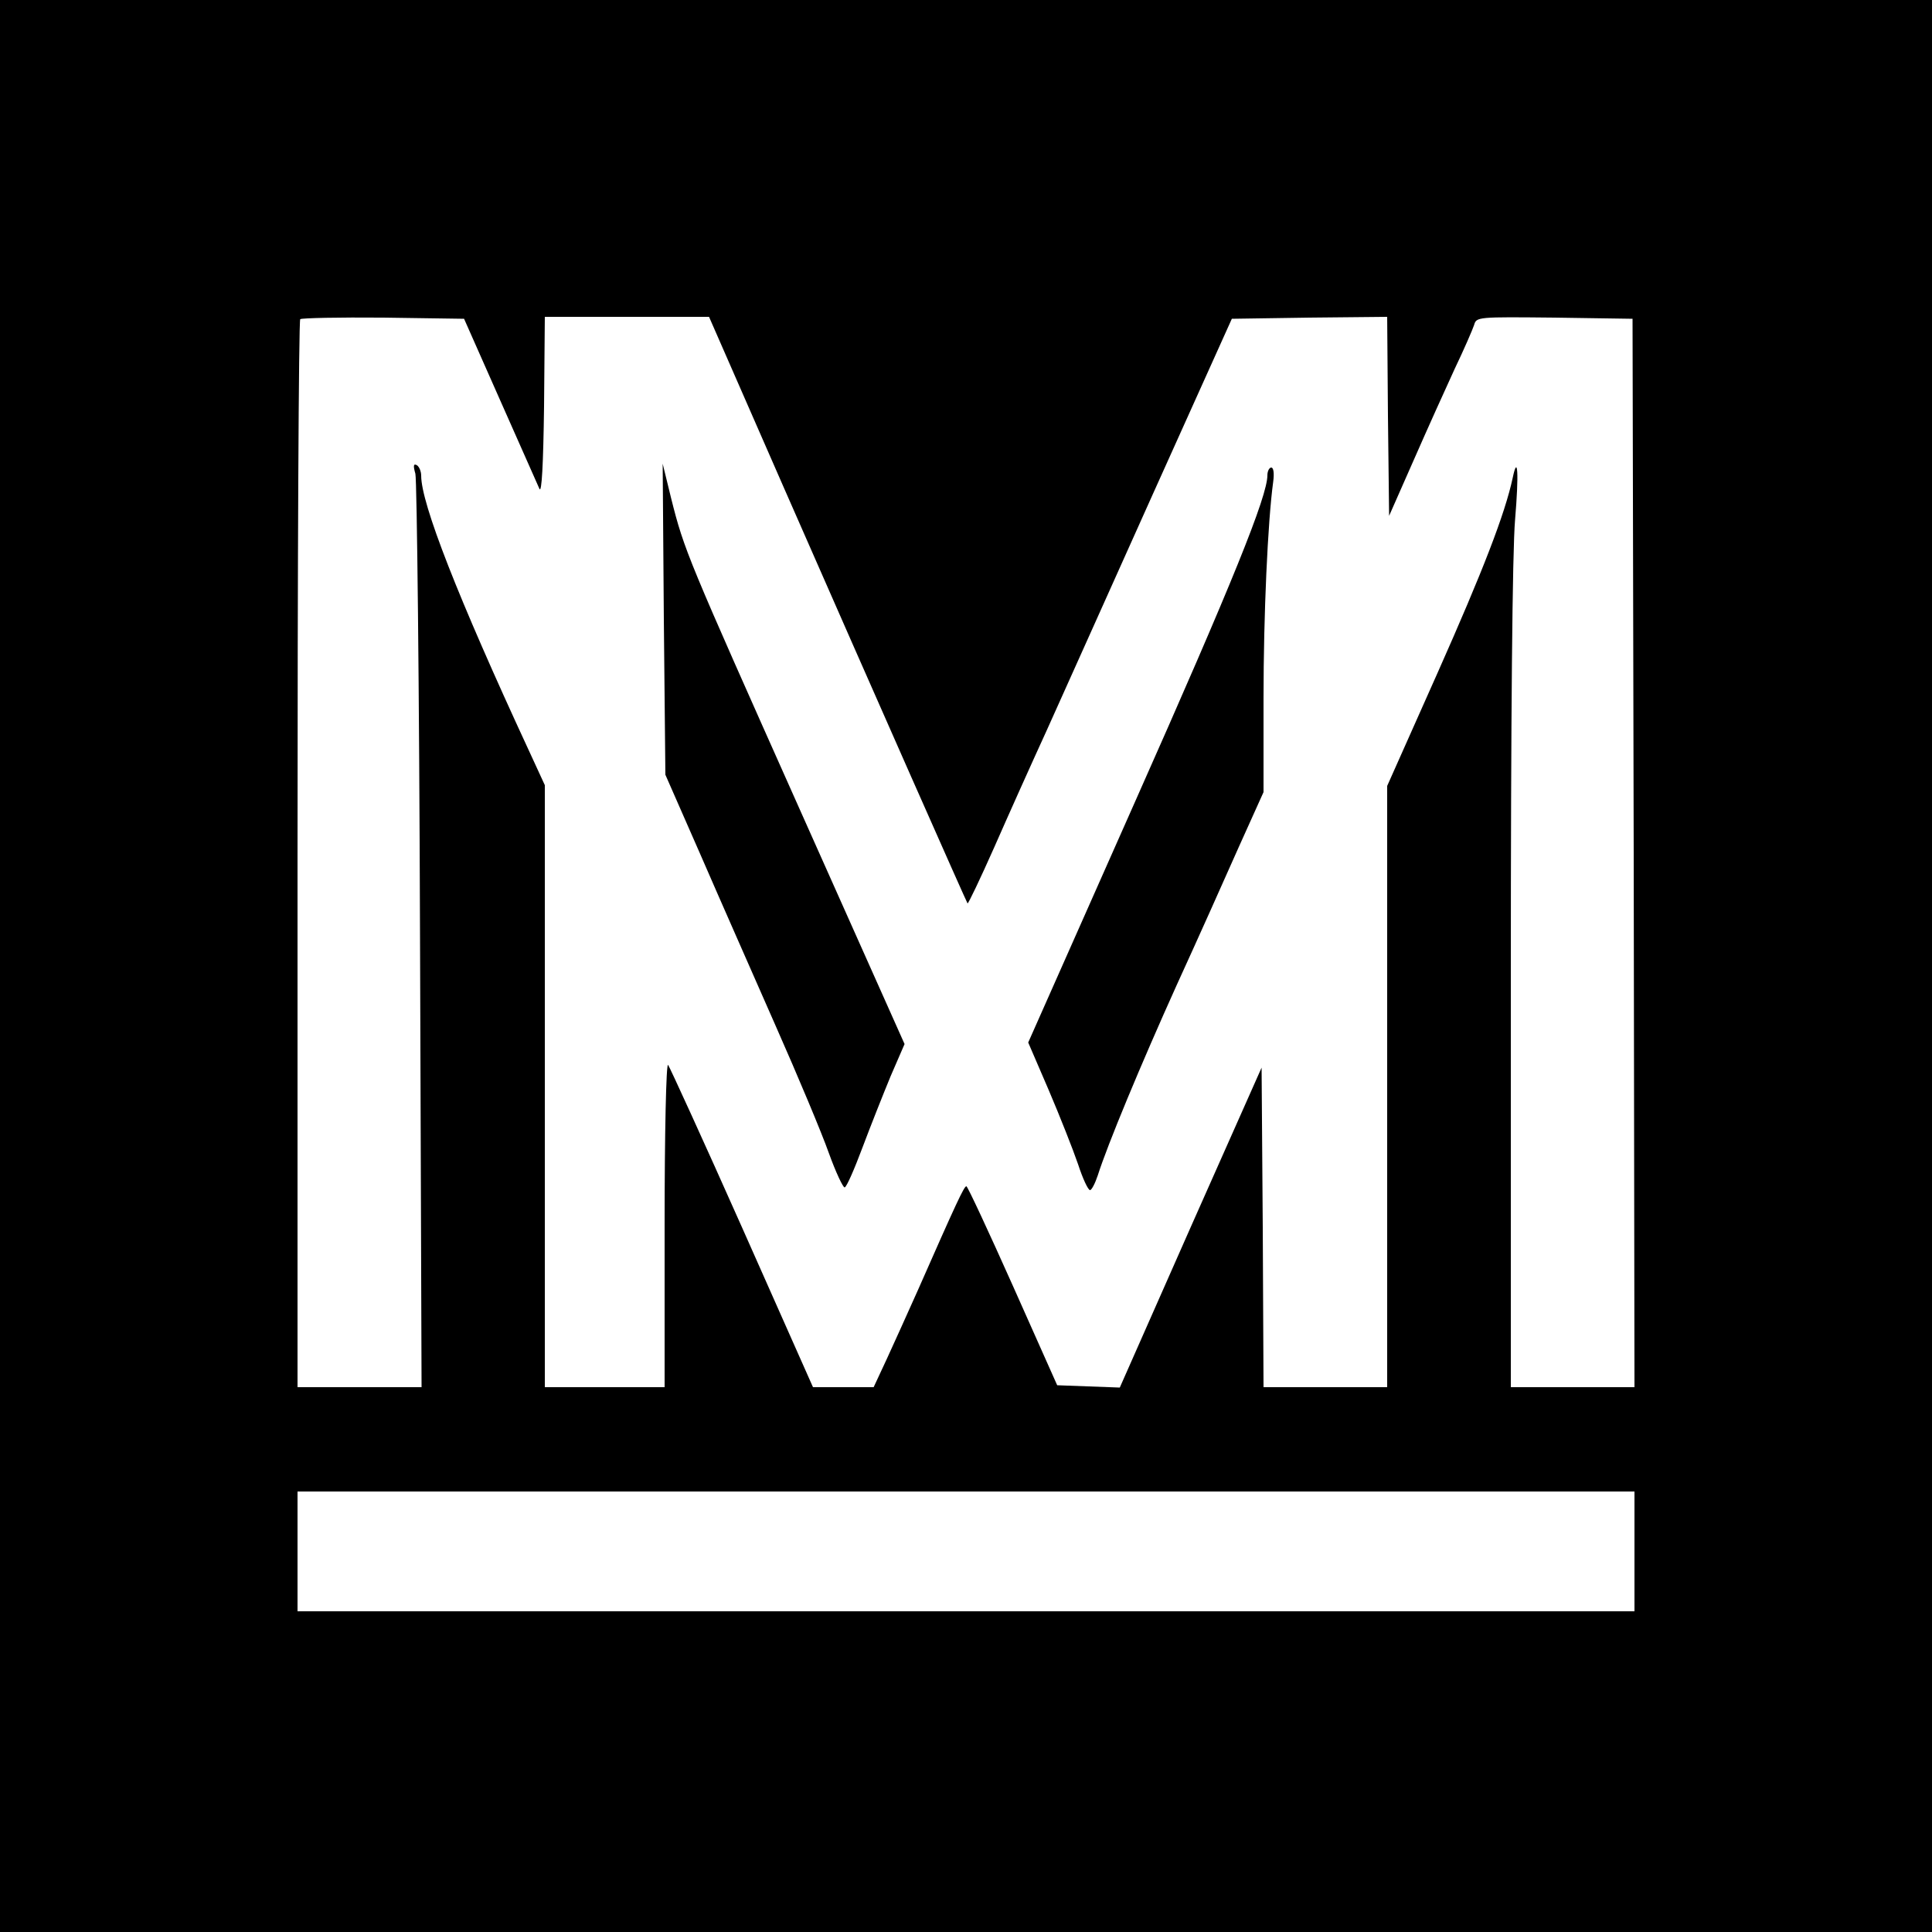
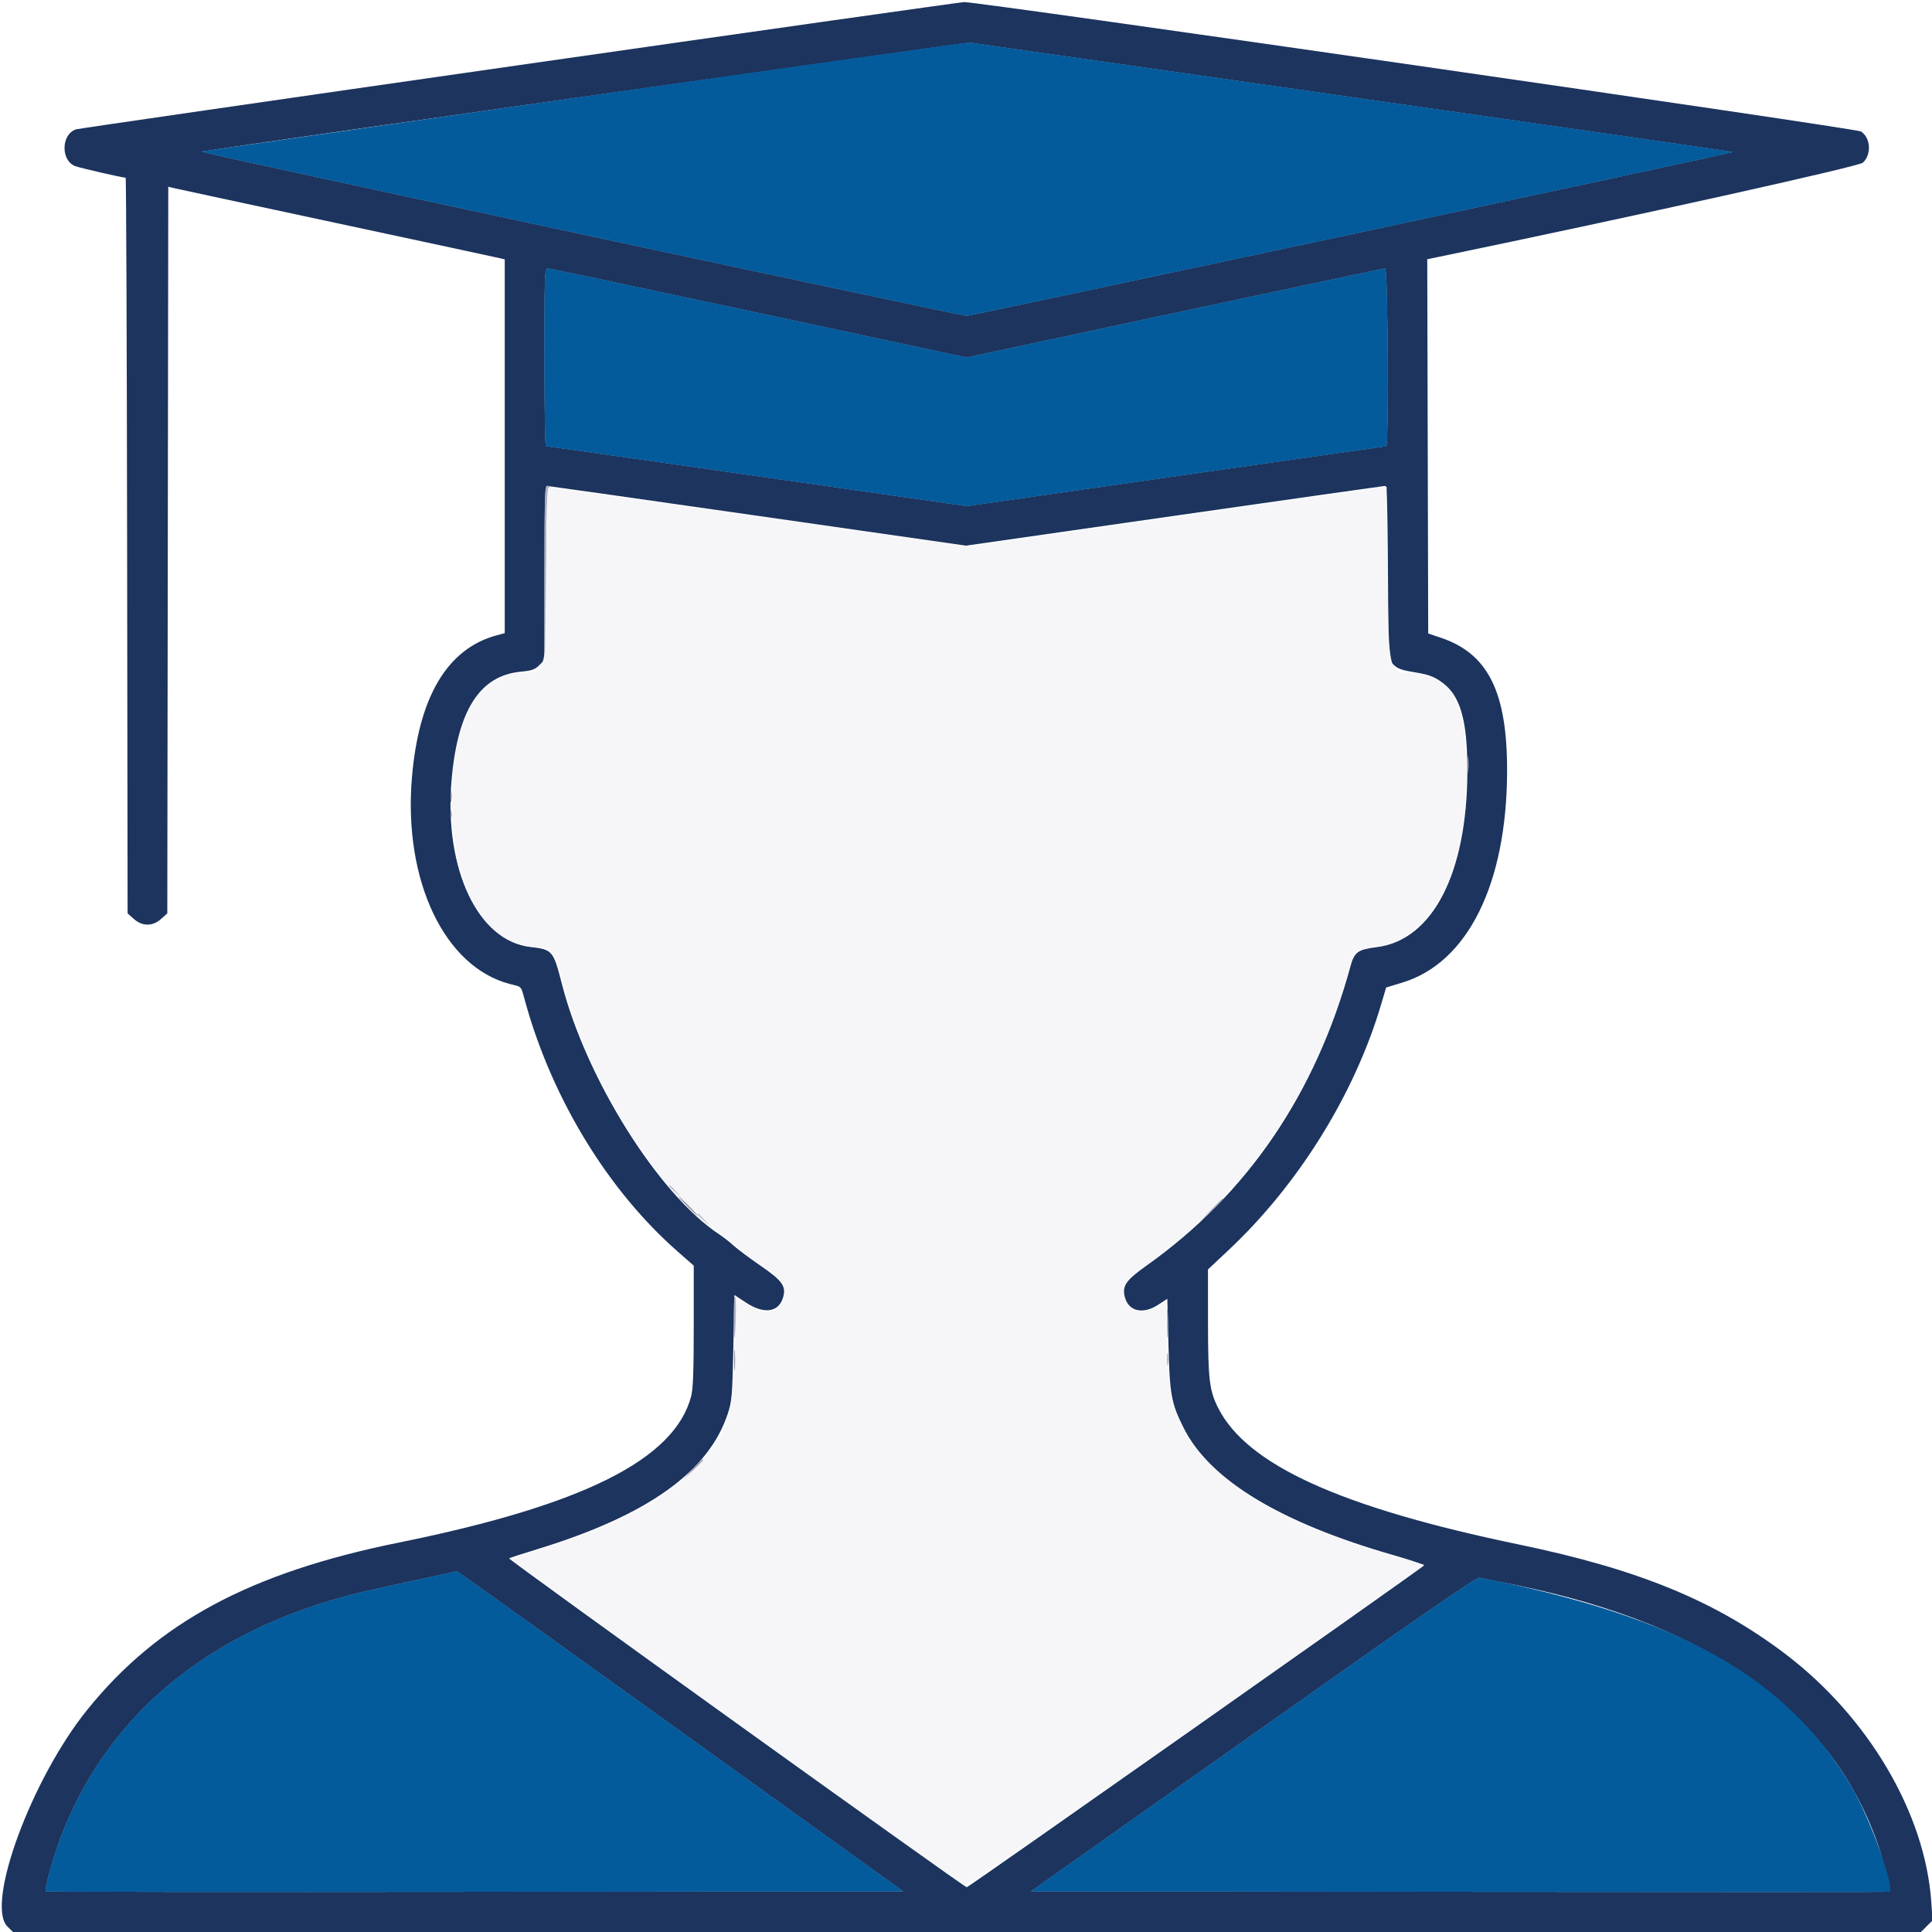
- <svg xmlns="http://www.w3.org/2000/svg" version="1.0" width="500pt" height="500pt" viewBox="0 0 500 500" preserveAspectRatio="xMidYMid meet">
-   <g transform="translate(0,500) scale(0.1,-0.1)" fill="#000000" stroke="none">
-     <path d="M0 2500 l0 -2500 2500 0 2500 0 0 2500 0 2500 -2500 0 -2500 0 0 -2500z m1294 1465 c51 -115 97 -219 102 -230 6 -13 10 63 12 213 l2 232 213 0 212 0 194 -443 c248 -565 472 -1071 475 -1075 2 -1 33 64 69 145 36 82 97 218 136 303 38 85 162 360 274 610 l205 455 201 3 201 2 2 -257 3 -258 64 145 c35 80 83 186 106 236 24 50 46 101 50 113 6 21 9 21 208 19 l202 -3 3 -1382 2 -1383 -160 0 -160 0 0 1059 c0 675 4 1106 11 1186 10 120 7 171 -6 109 -20 -94 -78 -243 -194 -504 l-131 -294 0 -778 0 -778 -160 0 -160 0 -2 414 -3 413 -184 -414 -183 -414 -81 3 -81 3 -115 258 c-63 141 -117 257 -120 257 -6 0 -26 -43 -126 -270 -26 -58 -62 -138 -80 -177 l-34 -73 -78 0 -79 0 -183 412 c-101 227 -188 417 -192 422 -5 6 -9 -178 -9 -412 l0 -422 -155 0 -155 0 0 779 0 779 -41 89 c-185 399 -279 640 -279 712 0 11 -5 23 -11 27 -9 5 -10 -1 -4 -22 4 -16 10 -554 12 -1196 l4 -1168 -160 0 -161 0 0 1378 c0 758 3 1382 7 1386 4 3 101 5 215 4 l209 -3 93 -210z m2936 -2980 l0 -155 -1730 0 -1730 0 0 155 0 155 1730 0 1730 0 0 -155z" />
-     <path d="M1718 3397 l4 -402 90 -205 c49 -113 137 -312 195 -444 58 -131 120 -279 138 -330 18 -50 37 -90 41 -89 5 1 25 47 46 103 21 56 54 139 73 185 l36 83 -272 609 c-291 652 -298 668 -332 803 l-22 90 3 -403z" />
-     <path d="M3280 3770 c0 -54 -90 -277 -343 -846 l-276 -622 53 -123 c29 -68 63 -154 76 -192 12 -37 26 -67 31 -67 4 0 13 17 20 38 25 79 111 286 204 492 54 118 126 279 161 358 l64 142 0 243 c0 217 11 458 25 560 3 22 1 37 -5 37 -5 0 -10 -9 -10 -20z" />
+ <svg xmlns="http://www.w3.org/2000/svg" id="svg" version="1.1" width="400" height="400" viewBox="0, 0, 400,400">
+   <g id="svgg">
+     <path id="path1" d="M121.135 19.978 C 77.867 26.188,42.129 31.322,41.716 31.388 C 40.922 31.514,198.861 65.390,200.196 65.380 C 201.100 65.373,358.954 31.622,358.801 31.469 C 358.745 31.413,323.388 26.330,280.230 20.175 C 237.072 14.019,201.321 8.916,200.783 8.834 C 200.245 8.753,164.403 13.768,121.135 19.978 M112.720 73.973 C 112.720 84.090,112.856 92.368,113.023 92.368 C 113.189 92.368,132.871 95.161,156.760 98.575 L 200.196 104.782 243.444 98.588 C 267.231 95.182,286.825 92.389,286.986 92.381 C 287.536 92.356,287.341 55.578,286.791 55.574 C 286.522 55.572,266.911 59.724,243.212 64.800 L 200.122 74.029 157.079 64.803 C 133.405 59.729,113.740 55.577,113.378 55.577 C 112.771 55.577,112.720 57.004,112.720 73.973 M88.454 326.663 C 85.117 327.388,80.280 328.438,77.704 328.996 C 45.053 336.074,22.412 354.049,12.402 380.839 C 10.938 384.759,9.161 391.287,9.473 391.600 C 9.574 391.700,49.558 391.738,98.328 391.684 L 186.999 391.585 157.198 370.168 C 109.949 336.212,94.640 325.241,94.578 325.295 C 94.546 325.322,91.791 325.938,88.454 326.663 M259.465 359.028 L 213.451 391.585 302.289 391.684 C 351.150 391.738,391.173 391.736,391.230 391.679 C 392.265 390.644,387.079 376.351,383.401 370.101 C 369.939 347.228,348.114 334.922,306.313 326.636 C 305.698 326.514,293.430 334.996,259.465 359.028 " stroke="none" fill="#045b9c" fill-rule="evenodd" />
+     <path id="path2" d="M243.836 106.957 L 200.587 113.158 157.534 107.067 C 133.855 103.717,114.173 100.976,113.796 100.977 C 113.154 100.978,113.112 102.070,113.112 118.415 C 113.112 139.583,113.290 138.925,107.412 139.433 C 98.673 140.189,93.552 150.069,93.544 166.191 C 93.536 183.559,101.018 196.086,111.400 196.086 C 114.194 196.086,114.881 197.025,116.410 202.935 C 121.786 223.706,135.782 246.147,149.050 255.272 C 150.057 255.965,151.416 257.065,152.069 257.718 C 152.723 258.370,155.064 260.117,157.271 261.600 C 161.913 264.718,162.427 265.319,162.427 267.632 C 162.427 271.538,158.984 272.732,154.873 270.253 C 153.624 269.501,152.543 268.885,152.469 268.885 C 152.396 268.885,152.252 273.420,152.150 278.963 C 151.893 292.933,150.582 297.060,144.337 303.565 C 136.896 311.315,126.548 316.451,105.922 322.630 C 105.735 322.686,110.226 326.060,115.903 330.129 C 121.579 334.197,126.311 337.635,126.419 337.769 C 126.743 338.172,198.892 389.992,199.642 390.361 C 200.264 390.666,230.677 369.461,291.532 326.291 L 294.806 323.968 288.988 322.290 C 270.559 316.971,259.112 311.394,251.354 303.952 C 243.604 296.519,241.498 290.476,241.490 275.652 L 241.487 269.308 239.540 270.519 C 236.352 272.500,233.162 271.335,232.619 267.990 C 232.282 265.915,232.884 265.225,239.015 260.654 C 257.874 246.594,272.202 225.777,278.475 203.327 C 280.242 197.001,280.620 196.551,284.578 196.059 C 296.774 194.541,304.283 179.362,303.606 157.591 C 303.217 145.071,299.722 139.335,292.481 139.335 C 287.485 139.335,287.509 139.431,287.280 118.577 L 287.084 100.756 243.836 106.957 " stroke="none" fill="#f6f6f9" fill-rule="evenodd" />
+     <path id="path3" d="M303.847 158.317 C 303.848 159.824,303.919 160.392,304.004 159.580 C 304.089 158.768,304.087 157.535,304.001 156.841 C 303.914 156.146,303.845 156.810,303.847 158.317 M93.263 164.971 C 93.266 166.047,93.342 166.441,93.432 165.846 C 93.522 165.251,93.519 164.370,93.426 163.889 C 93.333 163.408,93.260 163.894,93.263 164.971 M93.241 168.689 C 93.241 169.442,93.322 169.750,93.420 169.374 C 93.519 168.997,93.519 168.381,93.420 168.004 C 93.322 167.627,93.241 167.935,93.241 168.689 M142.270 249.706 C 143.330 250.783,144.286 251.663,144.393 251.663 C 144.501 251.663,143.722 250.783,142.661 249.706 C 141.601 248.630,140.646 247.750,140.538 247.750 C 140.431 247.750,141.210 248.630,142.270 249.706 M151.998 281.605 C 151.997 283.542,152.063 284.384,152.145 283.476 C 152.227 282.567,152.228 280.982,152.147 279.953 C 152.066 278.924,151.999 279.667,151.998 281.605 M143.430 304.207 L 141.487 306.262 143.542 304.320 C 144.672 303.252,145.597 302.327,145.597 302.265 C 145.597 301.973,145.234 302.298,143.430 304.207 " stroke="none" fill="#9494a4" fill-rule="evenodd" />
+     <path id="path4" d="M112.814 118.493 L 112.908 136.399 113.014 118.807 C 113.095 105.335,113.233 101.143,113.605 100.907 C 113.948 100.689,113.889 100.597,113.405 100.593 C 112.761 100.587,112.726 101.663,112.814 118.493 M138.552 245.524 C 138.552 245.591,139.124 246.163,139.824 246.796 L 141.096 247.945 139.946 246.673 C 138.875 245.487,138.552 245.221,138.552 245.524 M250.673 250.587 L 248.337 253.033 250.783 250.697 C 252.128 249.412,253.229 248.312,253.229 248.251 C 253.229 247.962,252.843 248.315,250.673 250.587 M144.423 251.394 C 144.423 251.462,144.995 252.034,145.695 252.667 L 146.967 253.816 145.817 252.544 C 144.746 251.358,144.423 251.092,144.423 251.394 M151.927 273.483 C 151.998 278.595,152.155 277.997,152.341 271.917 C 152.399 270.033,152.314 268.492,152.153 268.492 C 151.991 268.493,151.890 270.739,151.927 273.483 M241.638 273.973 C 241.638 276.663,241.701 277.764,241.777 276.419 C 241.853 275.073,241.853 272.872,241.777 271.526 C 241.701 270.181,241.638 271.282,241.638 273.973 M241.605 281.409 C 241.605 282.593,241.678 283.077,241.768 282.485 C 241.857 281.893,241.857 280.925,241.768 280.333 C 241.678 279.741,241.605 280.225,241.605 281.409 " stroke="none" fill="#aeb0c1" fill-rule="evenodd" />
+     <path id="path0" d="M107.427 13.490 C 57.481 20.649,16.228 26.628,15.754 26.779 C 12.676 27.756,12.523 33.165,15.539 34.383 C 16.438 34.746,25.337 36.791,26.018 36.791 C 26.127 36.791,26.263 71.061,26.318 112.948 L 26.419 189.105 27.697 190.247 C 29.465 191.827,31.592 191.827,33.360 190.247 L 34.638 189.105 34.739 113.885 L 34.840 38.664 35.717 38.883 C 36.200 39.003,51.477 42.289,69.667 46.184 C 87.857 50.079,103.136 53.365,103.620 53.486 L 104.501 53.705 104.501 92.395 L 104.501 131.085 102.847 131.531 C 92.584 134.294,86.641 144.325,85.269 161.203 C 83.548 182.381,92.043 200.202,105.536 203.716 C 108.203 204.411,107.769 203.894,108.808 207.619 C 114.387 227.622,125.934 246.505,140.289 259.100 L 143.634 262.035 143.632 274.560 C 143.631 284.032,143.497 287.584,143.084 289.137 C 139.609 302.193,120.673 311.654,82.565 319.375 C 51.793 325.610,32.664 335.882,18.036 354.027 C 6.504 368.330,-3.045 394.275,1.535 398.856 L 2.680 400.000 200.196 400.000 L 397.712 400.000 398.913 398.799 L 400.114 397.598 399.855 393.809 C 398.597 375.404,386.771 355.367,369.456 342.301 C 354.972 331.372,339.183 324.903,314.463 319.769 C 277.579 312.110,258.193 303.311,252.216 291.518 C 250.386 287.905,250.110 285.590,250.104 273.777 L 250.098 262.818 254.395 258.787 C 268.829 245.243,280.440 226.546,285.933 208.001 L 286.983 204.455 290.361 203.427 C 303.873 199.314,311.956 183.018,312.026 159.748 C 312.076 143.330,308.126 135.342,298.328 132.044 L 295.695 131.158 295.595 92.417 L 295.495 53.677 297.748 53.209 C 339.119 44.625,384.853 34.468,385.693 33.679 C 387.519 31.964,387.308 28.538,385.295 27.219 C 384.298 26.566,202.529 0.345,199.613 0.433 C 198.857 0.456,157.374 6.332,107.427 13.490 M280.230 20.175 C 323.388 26.330,358.745 31.413,358.801 31.469 C 358.954 31.622,201.100 65.373,200.196 65.380 C 198.861 65.390,40.922 31.514,41.716 31.388 C 53.461 29.524,200.104 8.732,200.783 8.834 C 201.321 8.916,237.072 14.019,280.230 20.175 M157.079 64.803 L 200.122 74.029 243.212 64.800 C 266.911 59.724,286.522 55.572,286.791 55.574 C 287.341 55.578,287.536 92.356,286.986 92.381 C 286.825 92.389,267.231 95.182,243.444 98.588 L 200.196 104.782 156.760 98.575 C 132.871 95.161,113.189 92.368,113.023 92.368 C 112.856 92.368,112.720 84.090,112.720 73.973 C 112.720 57.004,112.771 55.577,113.378 55.577 C 113.740 55.577,133.405 59.729,157.079 64.803 M156.849 106.793 L 200.000 112.973 243.151 106.793 C 266.884 103.395,286.515 100.608,286.776 100.601 C 287.139 100.590,287.276 104.802,287.363 118.582 L 287.476 136.578 288.511 137.612 C 289.328 138.430,290.215 138.754,292.731 139.157 C 301.160 140.507,303.841 145.484,303.804 159.716 C 303.748 180.791,296.616 194.630,285.052 196.096 C 281.141 196.591,280.404 197.111,279.644 199.904 C 272.455 226.360,258.258 247.224,237.372 262.029 C 233.047 265.095,232.257 266.265,232.913 268.640 C 233.710 271.525,236.663 272.173,239.778 270.145 L 241.683 268.905 241.916 278.386 C 242.170 288.750,242.499 290.547,245.073 295.662 C 250.494 306.435,265.094 315.273,288.574 321.996 C 292.154 323.021,294.957 323.981,294.802 324.131 C 293.869 325.029,200.509 390.731,200.161 390.734 C 199.626 390.738,105.177 322.872,105.404 322.646 C 105.495 322.554,108.106 321.703,111.206 320.755 C 134.088 313.754,146.786 304.695,150.722 292.564 C 151.529 290.074,151.631 288.834,151.833 278.971 L 152.055 268.117 154.482 269.713 C 158.270 272.204,161.357 271.687,162.186 268.424 C 162.744 266.225,161.908 265.110,157.337 261.962 C 155.078 260.405,152.613 258.561,151.859 257.865 C 151.106 257.168,149.785 256.135,148.924 255.569 C 136.403 247.338,121.347 223.352,116.303 203.600 C 114.571 196.818,114.363 196.575,109.825 196.066 C 98.962 194.848,91.907 179.930,93.492 161.534 C 94.741 147.047,99.331 139.861,107.845 139.066 C 110.100 138.855,110.747 138.629,111.642 137.734 L 112.720 136.655 112.720 118.621 C 112.720 104.448,112.825 100.590,113.209 100.601 C 113.478 100.608,133.116 103.395,156.849 106.793 M111.017 336.998 C 120.026 343.462,140.808 358.389,157.198 370.168 L 186.999 391.585 98.328 391.684 C 49.558 391.738,9.574 391.700,9.473 391.600 C 9.161 391.287,10.938 384.759,12.402 380.839 C 22.412 354.049,45.053 336.074,77.704 328.996 C 90.818 326.153,94.526 325.340,94.578 325.295 C 94.610 325.267,102.007 330.534,111.017 336.998 M313.945 328.193 C 354.774 336.551,379.902 354.851,389.168 382.975 C 390.146 385.941,391.452 391.457,391.230 391.679 C 391.173 391.736,351.150 391.738,302.289 391.684 L 213.451 391.585 259.465 359.028 C 293.430 334.996,305.698 326.514,306.313 326.636 C 306.771 326.727,310.206 327.428,313.945 328.193 " stroke="none" fill="#1c345e" fill-rule="evenodd" />
+     <path id="path1" d="M121.135 19.978 C 77.867 26.188,42.129 31.322,41.716 31.388 C 40.922 31.514,198.861 65.390,200.196 65.380 C 201.100 65.373,358.954 31.622,358.801 31.469 C 358.745 31.413,323.388 26.330,280.230 20.175 C 237.072 14.019,201.321 8.916,200.783 8.834 C 200.245 8.753,164.403 13.768,121.135 19.978 M112.720 73.973 C 112.720 84.090,112.856 92.368,113.023 92.368 C 113.189 92.368,132.871 95.161,156.760 98.575 L 200.196 104.782 243.444 98.588 C 267.231 95.182,286.825 92.389,286.986 92.381 C 287.536 92.356,287.341 55.578,286.791 55.574 C 286.522 55.572,266.911 59.724,243.212 64.800 L 200.122 74.029 157.079 64.803 C 133.405 59.729,113.740 55.577,113.378 55.577 C 112.771 55.577,112.720 57.004,112.720 73.973 M88.454 326.663 C 85.117 327.388,80.280 328.438,77.704 328.996 C 45.053 336.074,22.412 354.049,12.402 380.839 C 10.938 384.759,9.161 391.287,9.473 391.600 C 9.574 391.700,49.558 391.738,98.328 391.684 L 186.999 391.585 157.198 370.168 C 109.949 336.212,94.640 325.241,94.578 325.295 C 94.546 325.322,91.791 325.938,88.454 326.663 M259.465 359.028 L 213.451 391.585 302.289 391.684 C 351.150 391.738,391.173 391.736,391.230 391.679 C 392.265 390.644,387.079 376.351,383.401 370.101 C 369.939 347.228,348.114 334.922,306.313 326.636 C 305.698 326.514,293.430 334.996,259.465 359.028 " stroke="none" fill="#045b9c" fill-rule="evenodd" />
+     <path id="path2" d="M243.836 106.957 L 200.587 113.158 157.534 107.067 C 133.855 103.717,114.173 100.976,113.796 100.977 C 113.154 100.978,113.112 102.070,113.112 118.415 C 113.112 139.583,113.290 138.925,107.412 139.433 C 98.673 140.189,93.552 150.069,93.544 166.191 C 93.536 183.559,101.018 196.086,111.400 196.086 C 114.194 196.086,114.881 197.025,116.410 202.935 C 121.786 223.706,135.782 246.147,149.050 255.272 C 150.057 255.965,151.416 257.065,152.069 257.718 C 152.723 258.370,155.064 260.117,157.271 261.600 C 161.913 264.718,162.427 265.319,162.427 267.632 C 162.427 271.538,158.984 272.732,154.873 270.253 C 153.624 269.501,152.543 268.885,152.469 268.885 C 152.396 268.885,152.252 273.420,152.150 278.963 C 151.893 292.933,150.582 297.060,144.337 303.565 C 136.896 311.315,126.548 316.451,105.922 322.630 C 105.735 322.686,110.226 326.060,115.903 330.129 C 121.579 334.197,126.311 337.635,126.419 337.769 C 126.743 338.172,198.892 389.992,199.642 390.361 C 200.264 390.666,230.677 369.461,291.532 326.291 L 294.806 323.968 288.988 322.290 C 270.559 316.971,259.112 311.394,251.354 303.952 C 243.604 296.519,241.498 290.476,241.490 275.652 L 241.487 269.308 239.540 270.519 C 236.352 272.500,233.162 271.335,232.619 267.990 C 232.282 265.915,232.884 265.225,239.015 260.654 C 257.874 246.594,272.202 225.777,278.475 203.327 C 280.242 197.001,280.620 196.551,284.578 196.059 C 296.774 194.541,304.283 179.362,303.606 157.591 C 303.217 145.071,299.722 139.335,292.481 139.335 C 287.485 139.335,287.509 139.431,287.280 118.577 L 287.084 100.756 243.836 106.957 " stroke="none" fill="#f6f6f9" fill-rule="evenodd" />
+     <path id="path3" d="M303.847 158.317 C 303.848 159.824,303.919 160.392,304.004 159.580 C 304.089 158.768,304.087 157.535,304.001 156.841 C 303.914 156.146,303.845 156.810,303.847 158.317 M93.263 164.971 C 93.266 166.047,93.342 166.441,93.432 165.846 C 93.522 165.251,93.519 164.370,93.426 163.889 C 93.333 163.408,93.260 163.894,93.263 164.971 M93.241 168.689 C 93.241 169.442,93.322 169.750,93.420 169.374 C 93.519 168.997,93.519 168.381,93.420 168.004 C 93.322 167.627,93.241 167.935,93.241 168.689 M142.270 249.706 C 143.330 250.783,144.286 251.663,144.393 251.663 C 144.501 251.663,143.722 250.783,142.661 249.706 C 141.601 248.630,140.646 247.750,140.538 247.750 C 140.431 247.750,141.210 248.630,142.270 249.706 M151.998 281.605 C 151.997 283.542,152.063 284.384,152.145 283.476 C 152.227 282.567,152.228 280.982,152.147 279.953 C 152.066 278.924,151.999 279.667,151.998 281.605 M143.430 304.207 L 141.487 306.262 143.542 304.320 C 144.672 303.252,145.597 302.327,145.597 302.265 C 145.597 301.973,145.234 302.298,143.430 304.207 " stroke="none" fill="#9494a4" fill-rule="evenodd" />
+     <path id="path4" d="M112.814 118.493 L 112.908 136.399 113.014 118.807 C 113.095 105.335,113.233 101.143,113.605 100.907 C 113.948 100.689,113.889 100.597,113.405 100.593 C 112.761 100.587,112.726 101.663,112.814 118.493 M138.552 245.524 C 138.552 245.591,139.124 246.163,139.824 246.796 L 141.096 247.945 139.946 246.673 C 138.875 245.487,138.552 245.221,138.552 245.524 M250.673 250.587 L 248.337 253.033 250.783 250.697 C 252.128 249.412,253.229 248.312,253.229 248.251 C 253.229 247.962,252.843 248.315,250.673 250.587 M144.423 251.394 C 144.423 251.462,144.995 252.034,145.695 252.667 L 146.967 253.816 145.817 252.544 C 144.746 251.358,144.423 251.092,144.423 251.394 M151.927 273.483 C 151.998 278.595,152.155 277.997,152.341 271.917 C 152.399 270.033,152.314 268.492,152.153 268.492 C 151.991 268.493,151.890 270.739,151.927 273.483 M241.638 273.973 C 241.638 276.663,241.701 277.764,241.777 276.419 C 241.853 275.073,241.853 272.872,241.777 271.526 C 241.701 270.181,241.638 271.282,241.638 273.973 M241.605 281.409 C 241.605 282.593,241.678 283.077,241.768 282.485 C 241.857 281.893,241.857 280.925,241.768 280.333 C 241.678 279.741,241.605 280.225,241.605 281.409 " stroke="none" fill="#aeb0c1" fill-rule="evenodd" />
  </g>
</svg>
